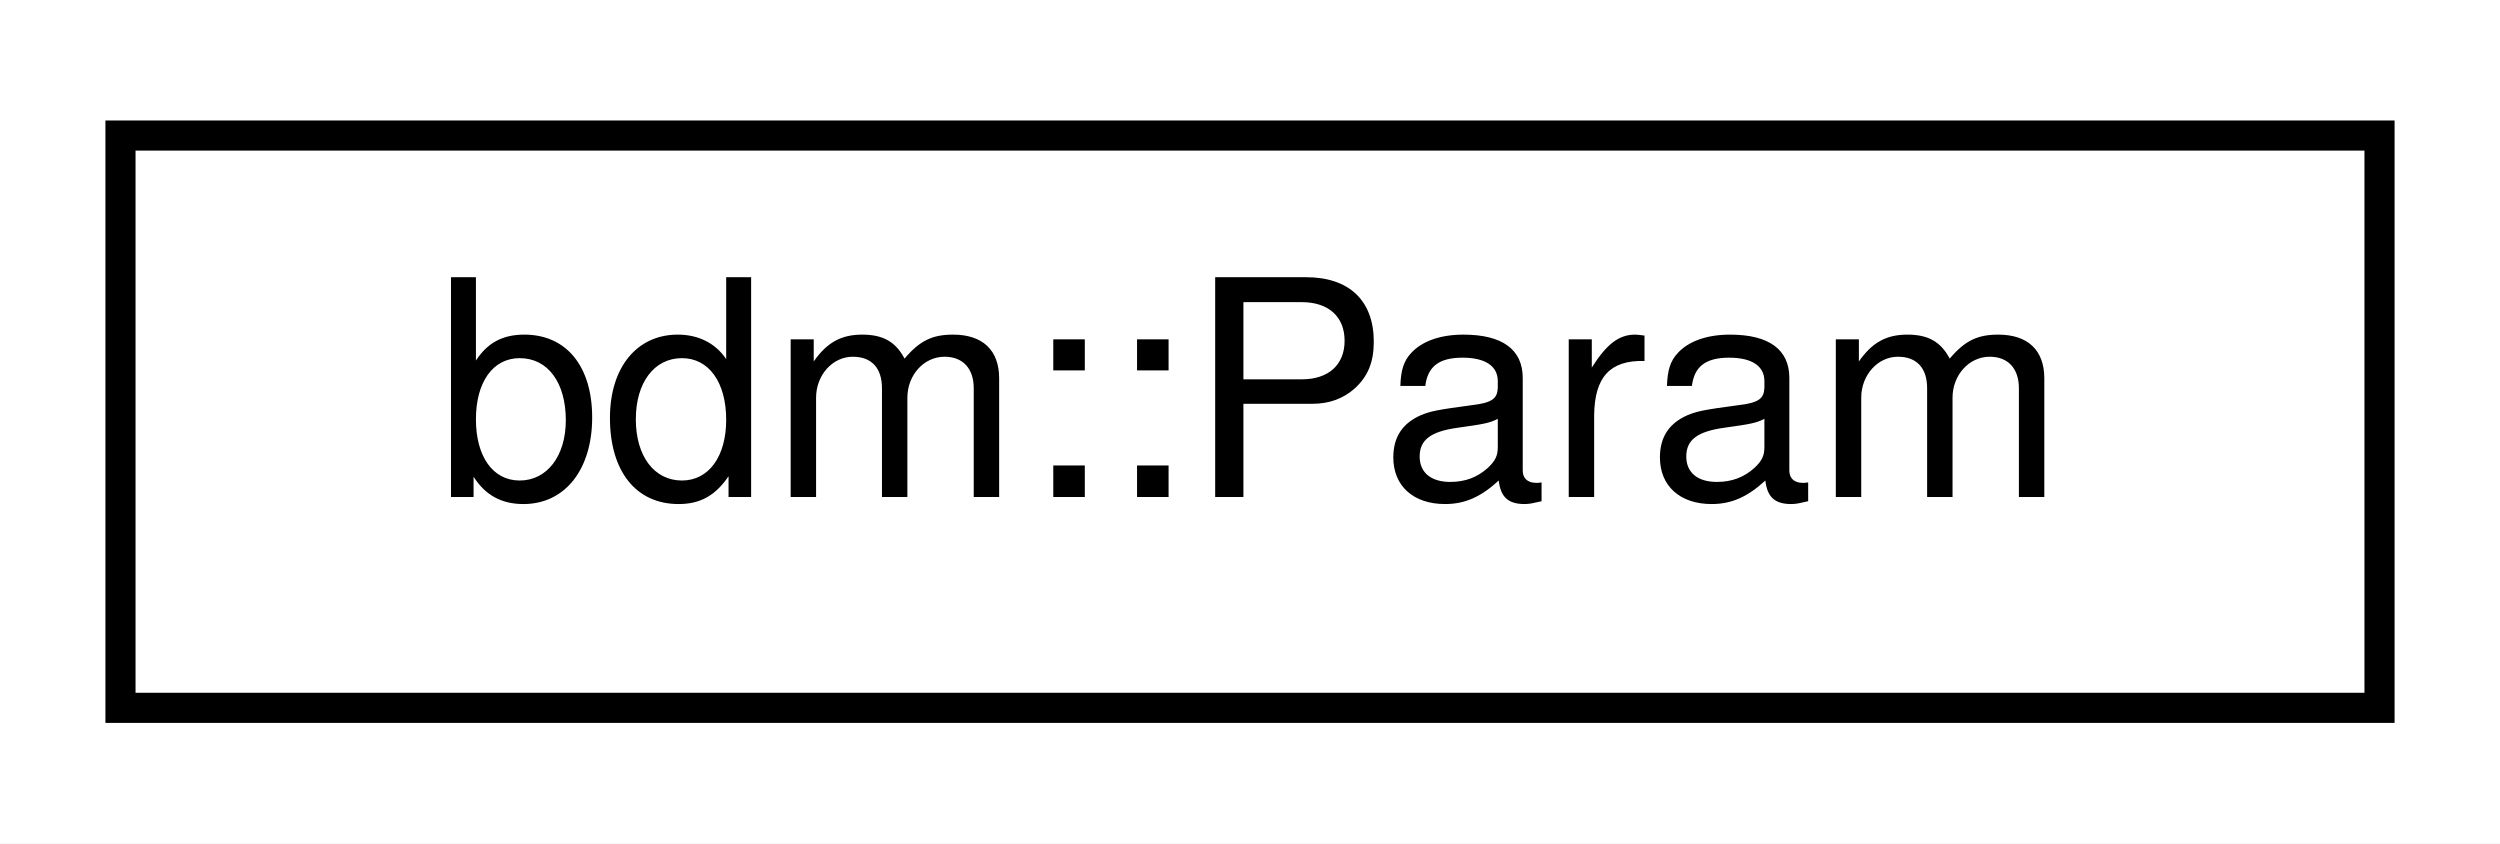
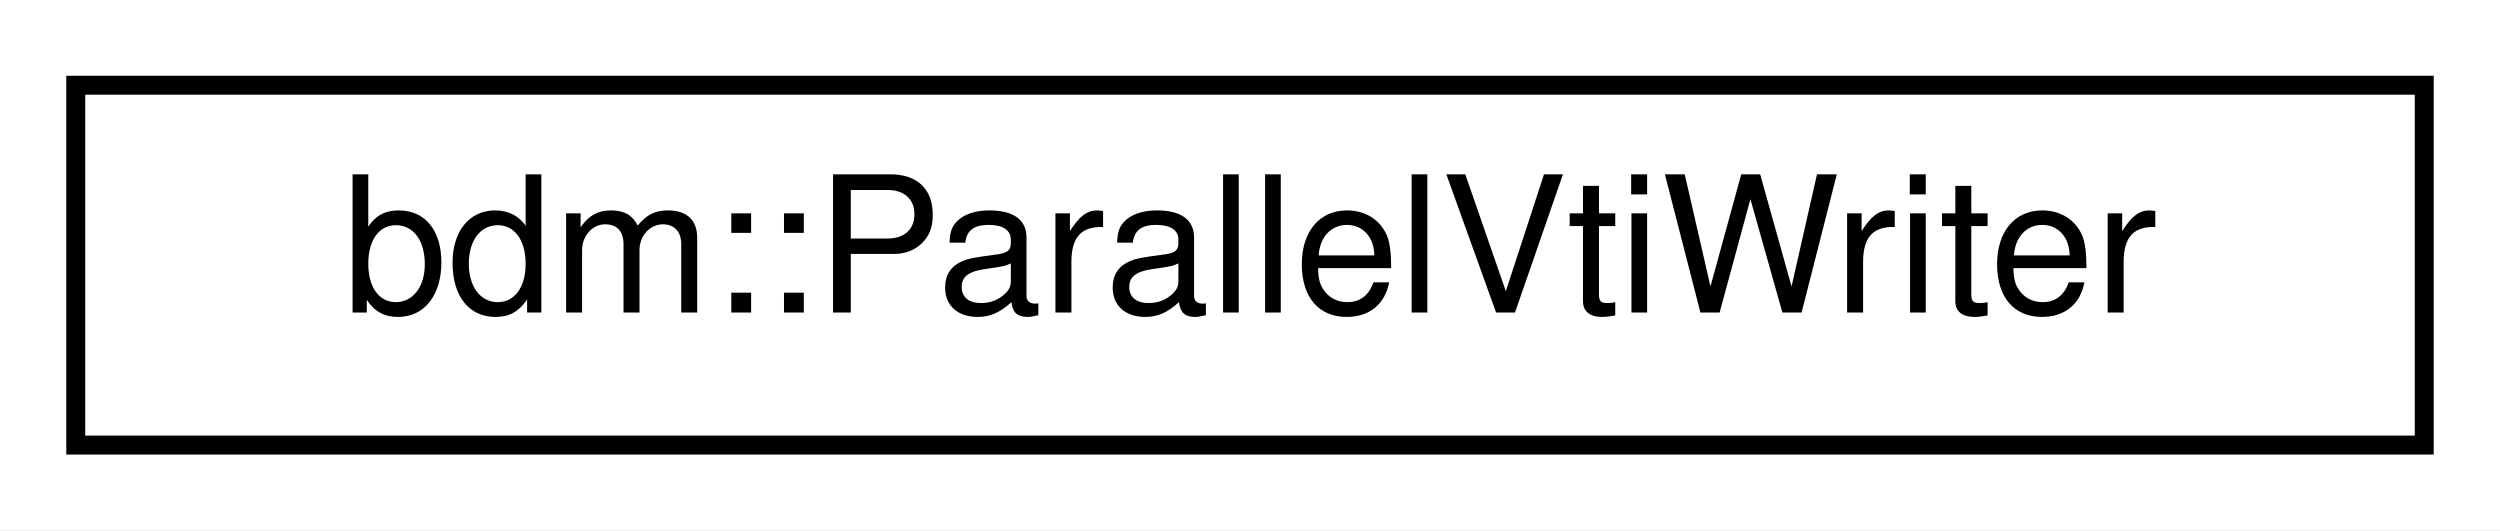
- <svg xmlns="http://www.w3.org/2000/svg" xmlns:xlink="http://www.w3.org/1999/xlink" width="83pt" height="28pt" viewBox="0.00 0.00 83.00 28.00">
+ <svg xmlns="http://www.w3.org/2000/svg" xmlns:xlink="http://www.w3.org/1999/xlink" width="132pt" height="28pt" viewBox="0.00 0.00 132.00 28.00">
  <g id="graph0" class="graph" transform="scale(1 1) rotate(0) translate(4 24)">
-     <polygon fill="white" stroke="transparent" points="-4,4 -4,-24 79,-24 79,4 -4,4" />
+     <polygon fill="white" stroke="transparent" points="-4,4 -4,-24 128,-24 128,4 -4,4" />
    <g id="node1" class="node">
      <g id="a_node1">
-         <a xlink:href="structbdm_1_1Param.html" target="_top" xlink:title=" ">
-           <polygon fill="white" stroke="black" points="0,-0.5 0,-19.5 75,-19.5 75,-0.5 0,-0.5" />
-           <text text-anchor="middle" x="37.5" y="-7.5" font-family="Helvetica,sans-Serif" font-size="10.00">bdm::Param</text>
+         <a xlink:href="structbdm_1_1ParallelVtiWriter.html" target="_top" xlink:title=" ">
+           <polygon fill="white" stroke="black" points="0,-0.5 0,-19.5 124,-19.5 124,-0.5 0,-0.5" />
+           <text text-anchor="middle" x="62" y="-7.5" font-family="Helvetica,sans-Serif" font-size="10.00">bdm::ParallelVtiWriter</text>
        </a>
      </g>
    </g>
  </g>
</svg>
